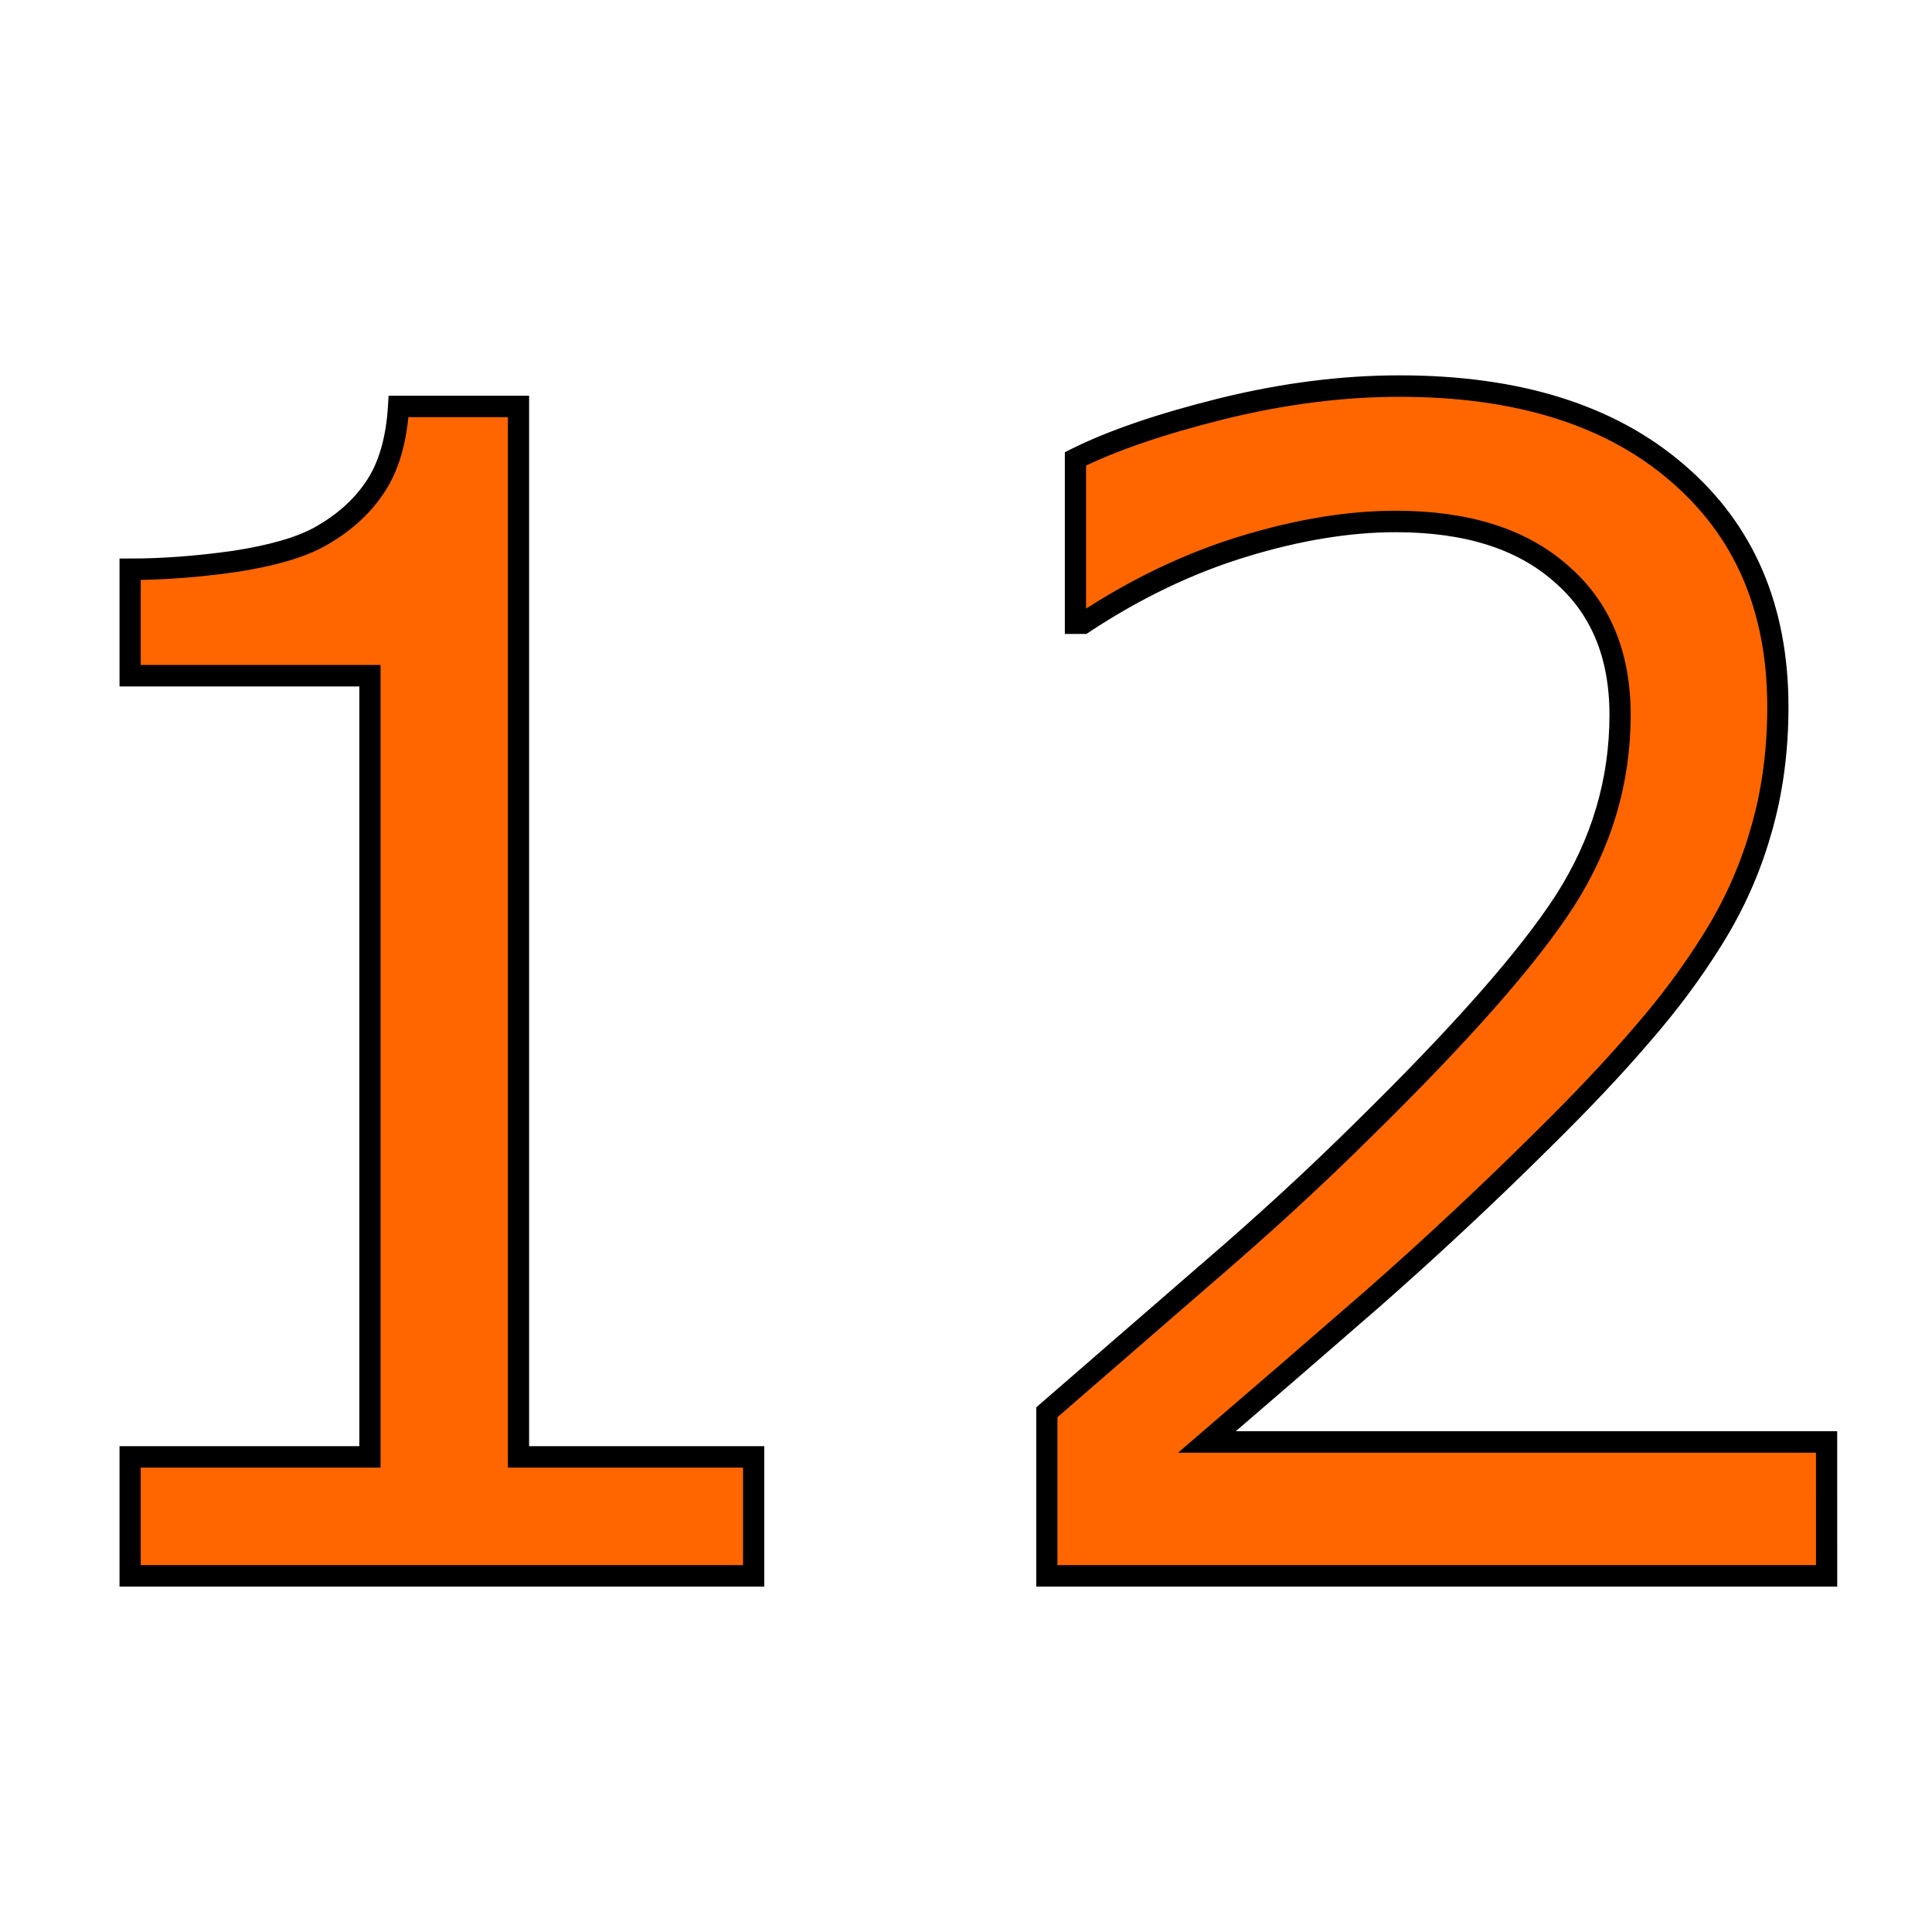
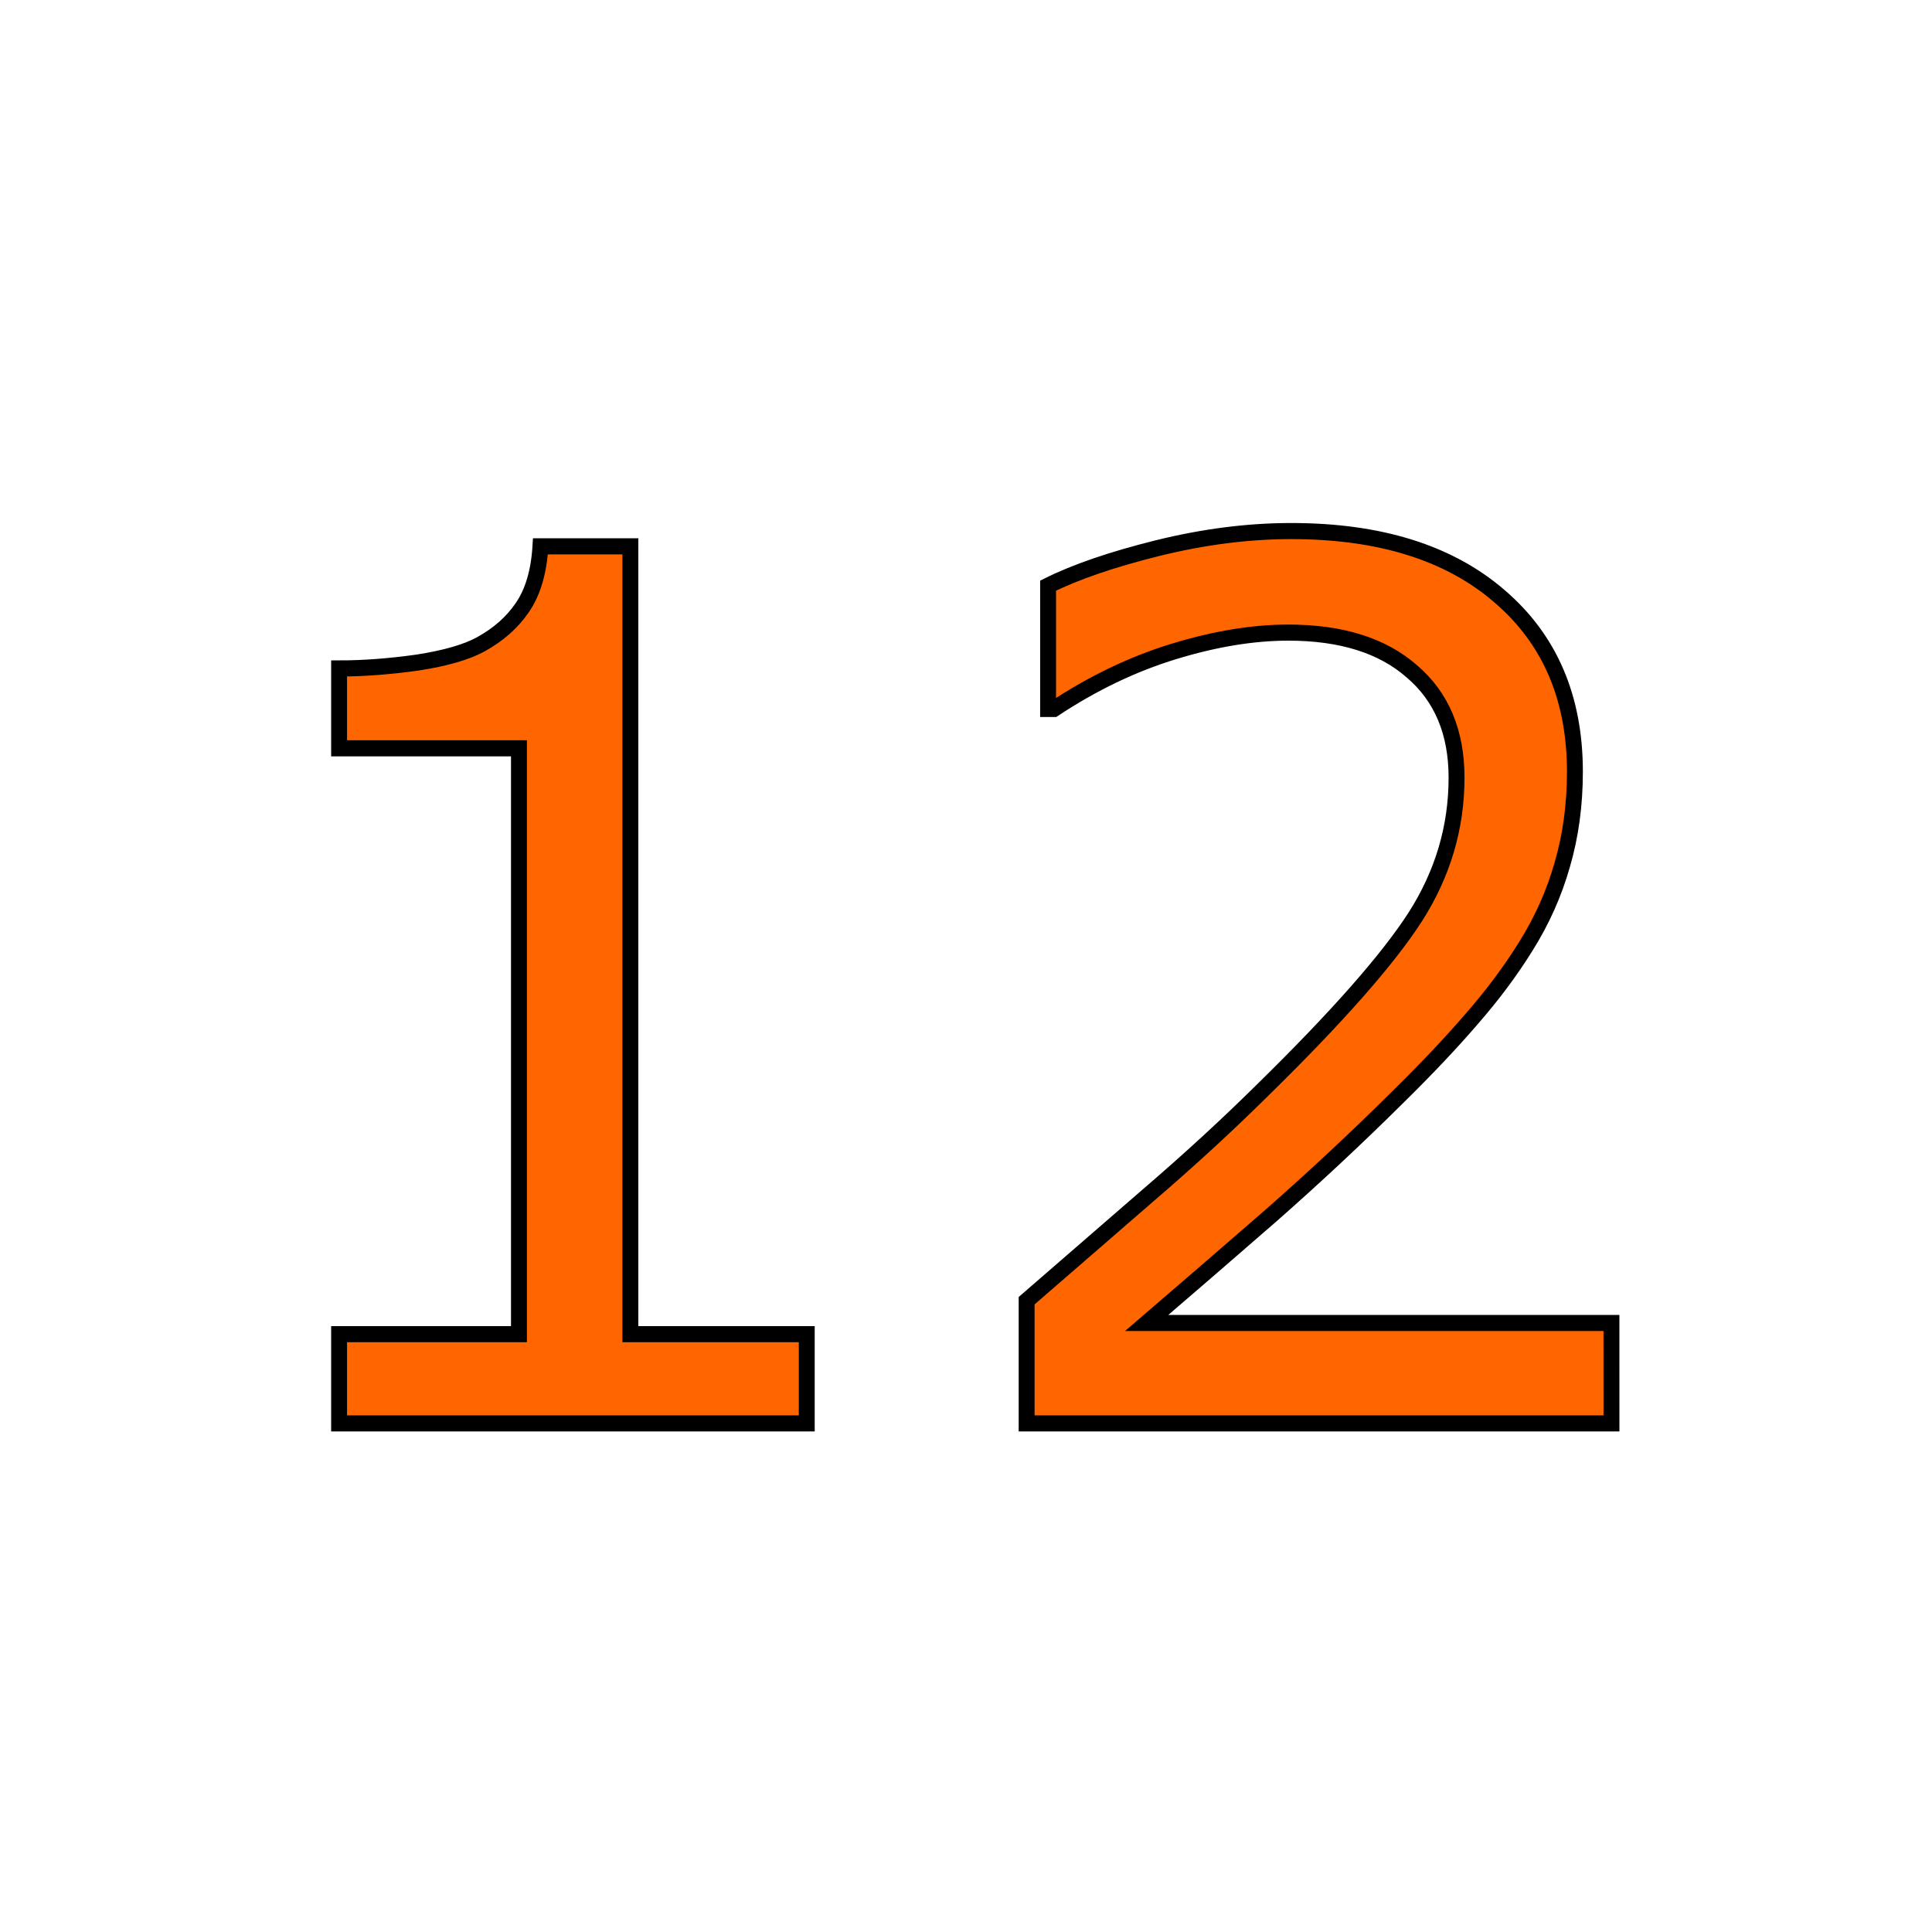
<svg xmlns="http://www.w3.org/2000/svg" width="256" height="256" viewBox="0 0 67.733 67.733" version="1.1" id="svg1">
  <defs id="defs1" />
  <g id="layer1">
-     <path d="M 26.578,54.924 H 4.589 V 50.777 H 13.046 V 23.551 H 4.589 v -3.71 q 1.719,0 3.683,-0.273 1.964,-0.3 2.974,-0.846 1.255,-0.682 1.964,-1.719 0.737,-1.064 0.846,-2.837 h 4.229 v 36.611 h 8.293 z m 37.838,0 H 36.917 V 49.222 q 2.864,-2.455 5.729,-4.911 2.892,-2.455 5.374,-4.883 5.238,-5.074 7.175,-8.048 1.937,-3.001 1.937,-6.466 0,-3.165 -2.101,-4.938 -2.073,-1.801 -5.811,-1.801 -2.483,0 -5.374,0.873 -2.892,0.873 -5.647,2.674 h -0.273 v -5.729 q 1.937,-0.955 5.156,-1.746 3.246,-0.791 6.275,-0.791 6.247,0 9.794,3.028 3.546,3.001 3.546,8.157 0,2.319 -0.6,4.338 -0.573,1.991 -1.719,3.792 -1.064,1.691 -2.51,3.328 -1.419,1.637 -3.465,3.628 -2.919,2.864 -6.029,5.565 -3.11,2.674 -5.811,4.965 h 21.852 z" id="text5" style="font-size:55.871px;fill:#ff6600;stroke:#000000;stroke-width:0.748" transform="scale(0.9941405,1.005894)" aria-label="12" />
+     <g transform="translate(33.86667,33.86667) scale(0.75) translate(-33.86667,-33.86667)">
+       <path d="M 26.578,54.924 H 4.589 V 50.777 H 13.046 V 23.551 H 4.589 v -3.71 q 1.719,0 3.683,-0.273 1.964,-0.3 2.974,-0.846 1.255,-0.682 1.964,-1.719 0.737,-1.064 0.846,-2.837 h 4.229 v 36.611 h 8.293 z m 37.838,0 H 36.917 V 49.222 q 2.864,-2.455 5.729,-4.911 2.892,-2.455 5.374,-4.883 5.238,-5.074 7.175,-8.048 1.937,-3.001 1.937,-6.466 0,-3.165 -2.101,-4.938 -2.073,-1.801 -5.811,-1.801 -2.483,0 -5.374,0.873 -2.892,0.873 -5.647,2.674 h -0.273 v -5.729 q 1.937,-0.955 5.156,-1.746 3.246,-0.791 6.275,-0.791 6.247,0 9.794,3.028 3.546,3.001 3.546,8.157 0,2.319 -0.6,4.338 -0.573,1.991 -1.719,3.792 -1.064,1.691 -2.51,3.328 -1.419,1.637 -3.465,3.628 -2.919,2.864 -6.029,5.565 -3.11,2.674 -5.811,4.965 h 21.852 z" id="text5" style="font-size:55.871px;fill:#ff6600;stroke:#000000;stroke-width:0.748" transform="scale(0.9941405,1.005894)" aria-label="12" />
+     </g>
  </g>
</svg>
